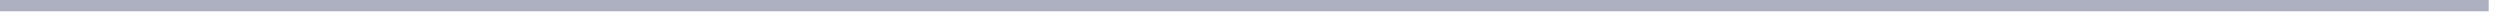
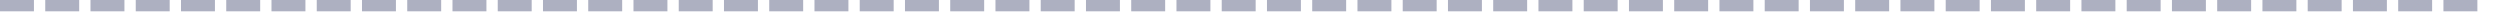
<svg xmlns="http://www.w3.org/2000/svg" version="1.1" width="221px" height="2px">
-   <g transform="matrix(1 0 0 1 -1111 -395 )">
-     <path d="M 1111 395.5  L 1331 395.5  " stroke-width="1" stroke="#adb0c1" fill="none" />
+   <g transform="matrix(1 0 0 1 -1111 -344 )">
+     <path d="M 1111 344.5  L 1331 344.5  " stroke-width="1" stroke-dasharray="3,1" stroke="#adb0c1" fill="none" />
  </g>
</svg>
